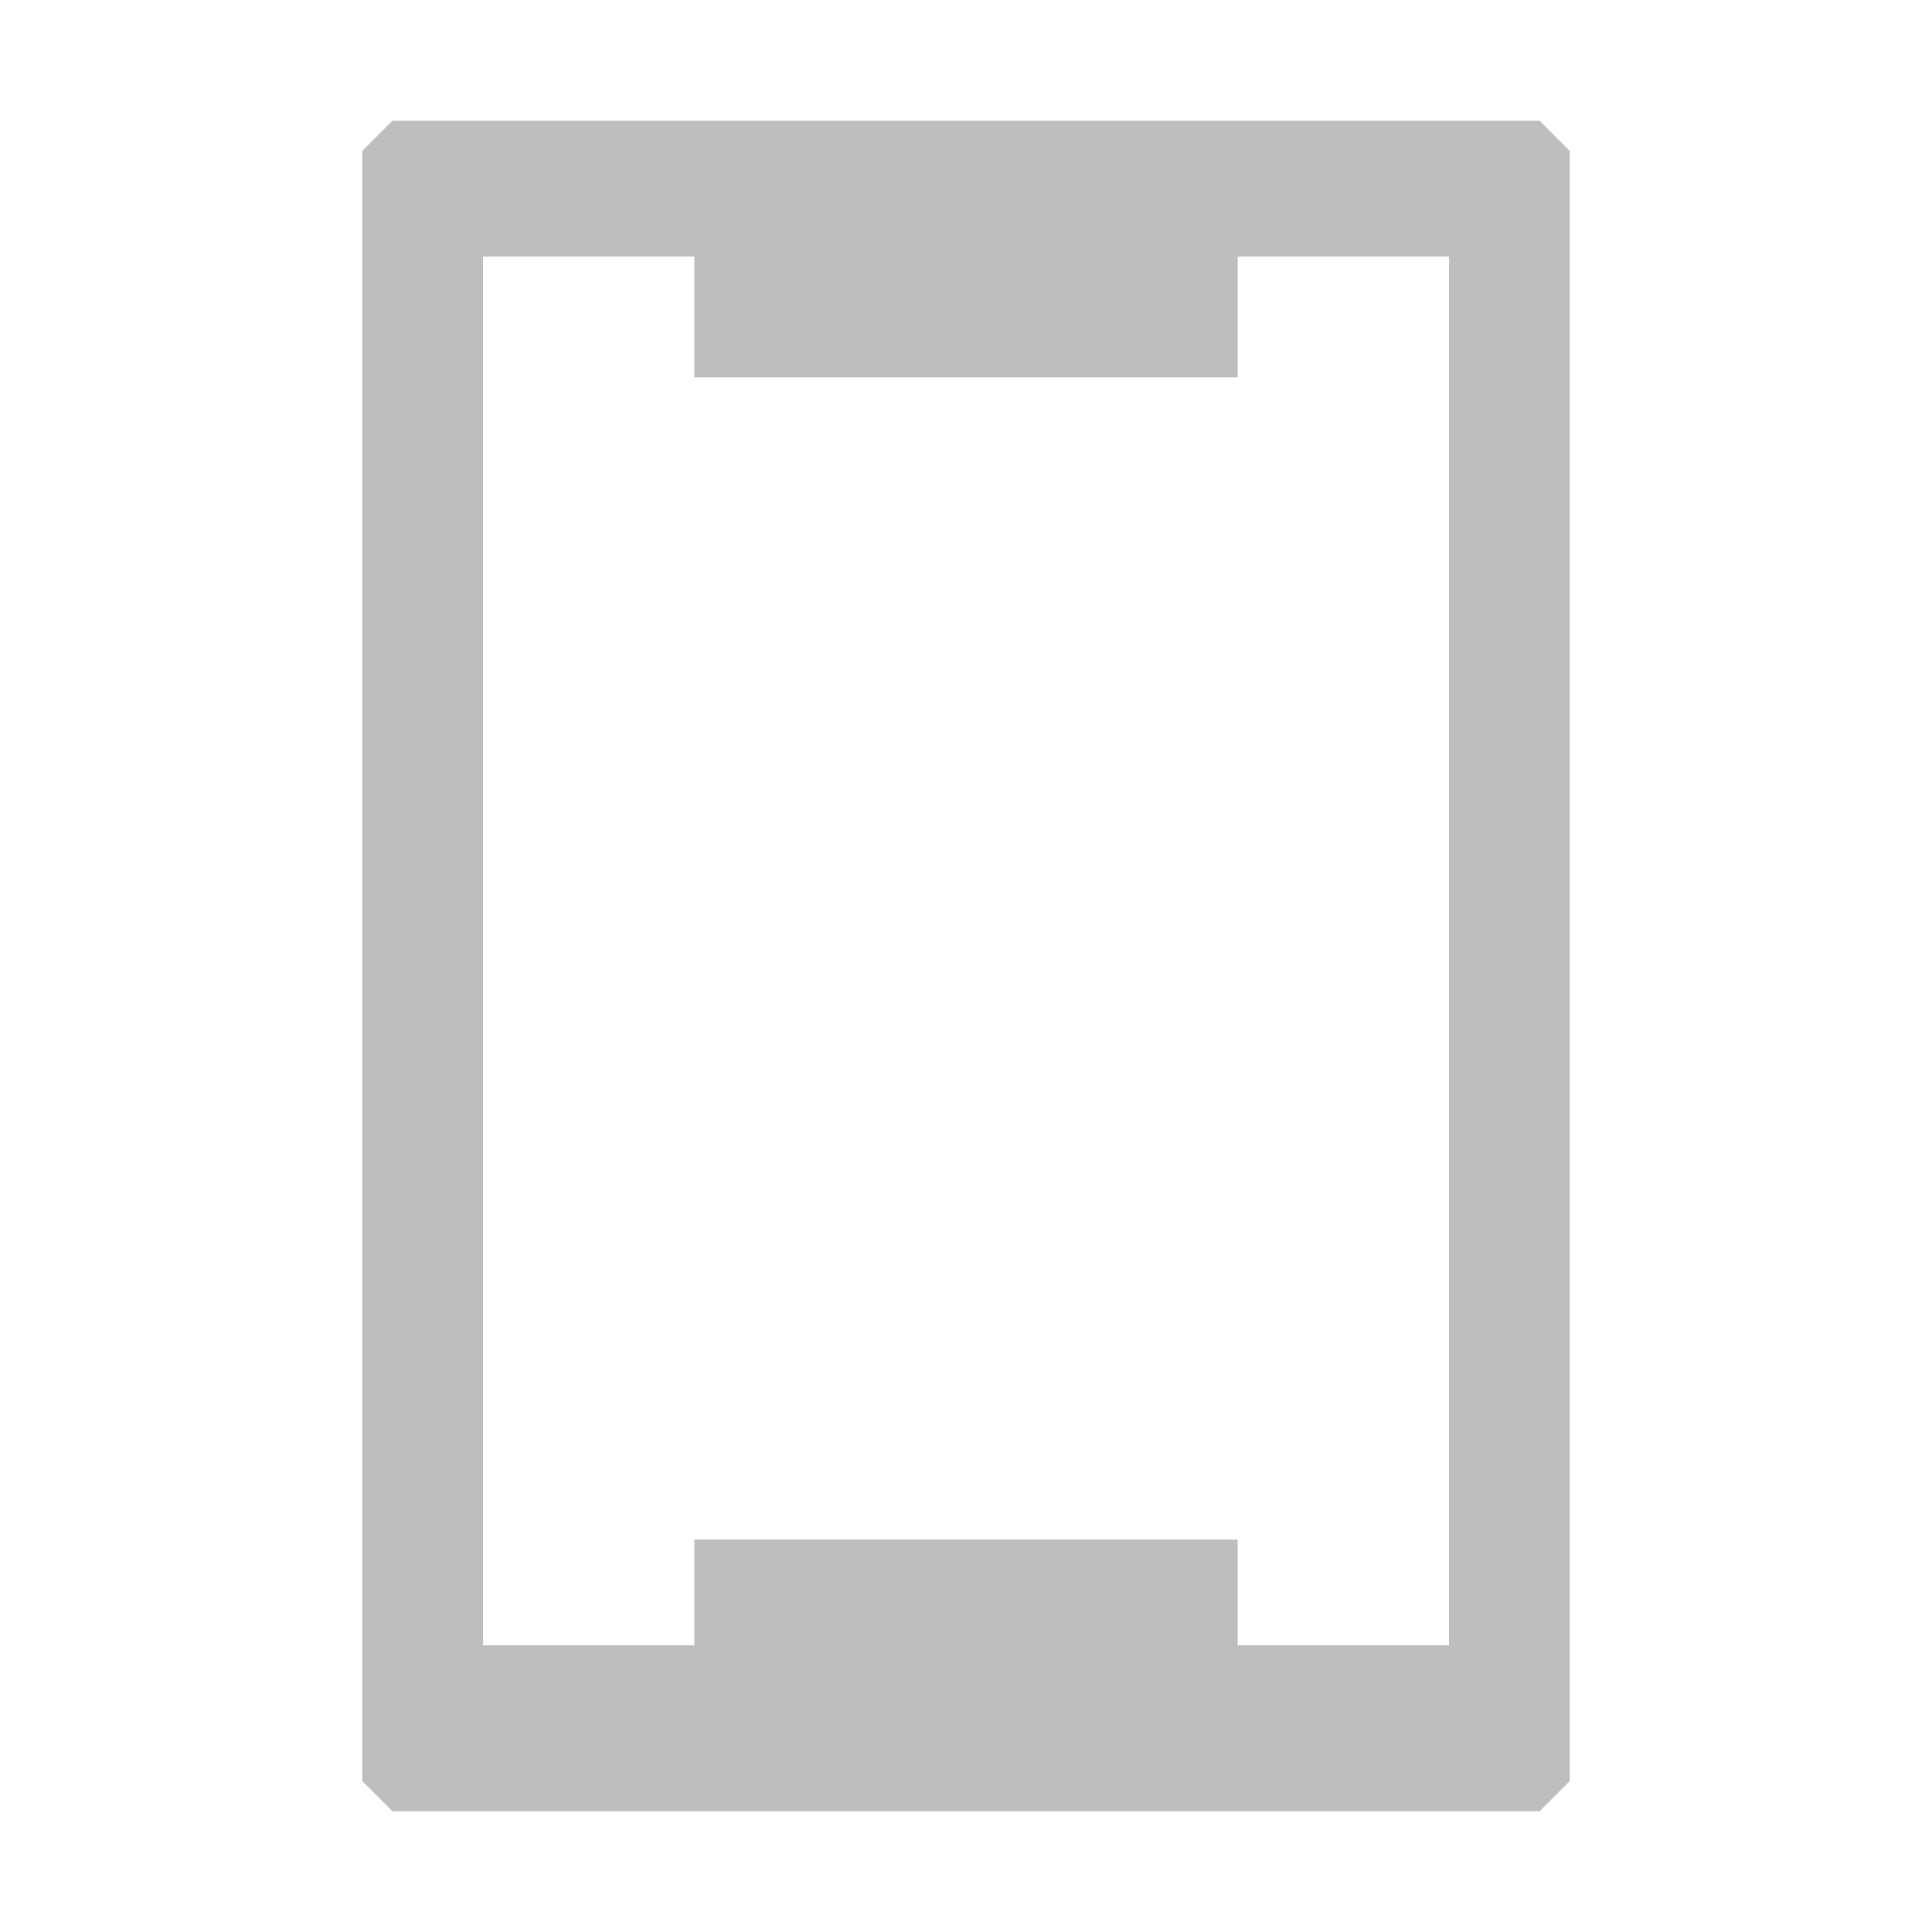
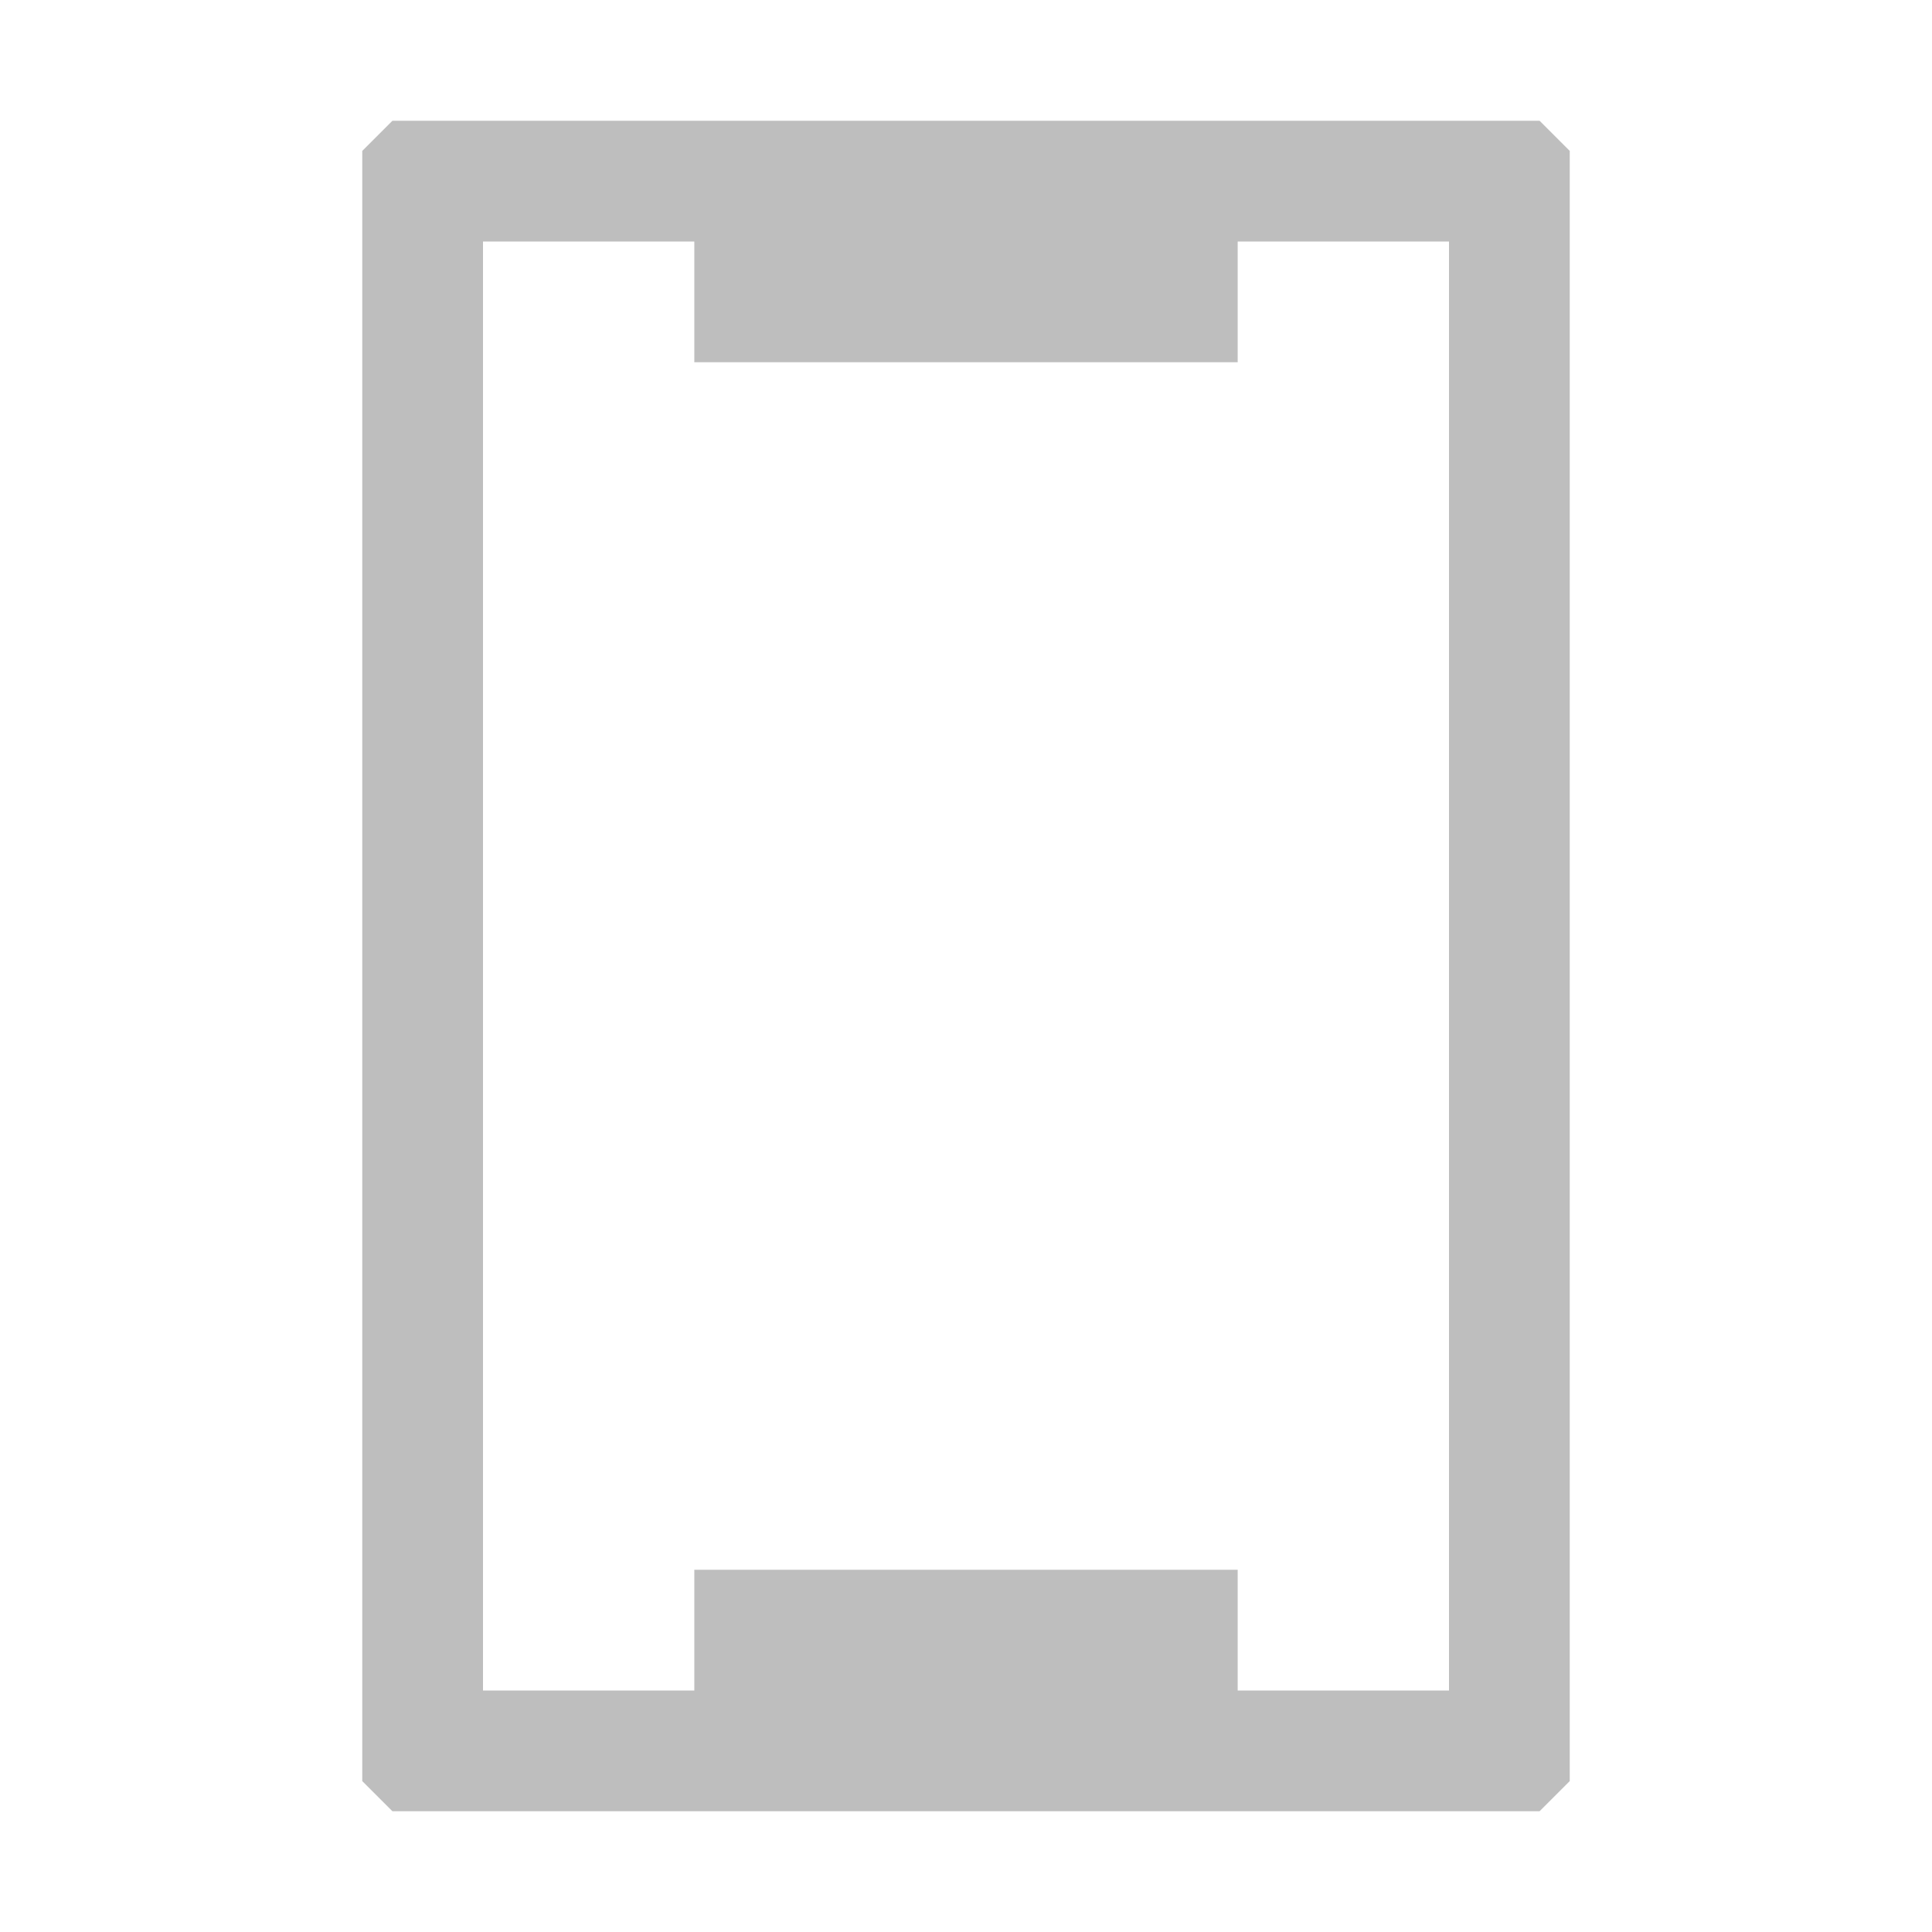
<svg xmlns="http://www.w3.org/2000/svg" width="128" height="128" id="svg4359" version="1.1">
  <defs id="defs4361">
    <linearGradient id="linearGradient4103">
      <stop style="stop-color:#bdecfb;stop-opacity:1" offset="0" id="stop4105" />
      <stop style="stop-color:#f5feff;stop-opacity:1" offset="1" id="stop4107" />
    </linearGradient>
    <linearGradient id="linearGradient4314">
      <stop style="stop-color:#ff4b00;stop-opacity:1" offset="0" id="stop4316" />
      <stop style="stop-color:#ff5500;stop-opacity:1" offset="1" id="stop4318" />
    </linearGradient>
    <linearGradient id="linearGradient5020-1">
      <stop id="stop5022-6" offset="0" style="stop-color:#0da8db;stop-opacity:1" />
      <stop id="stop5024-0" offset="1" style="stop-color:#1fe1fb;stop-opacity:1" />
    </linearGradient>
  </defs>
  <g id="layer1" transform="translate(-3,83)">
-     <path style="color:#000000;clip-rule:nonzero;display:inline;overflow:visible;visibility:visible;opacity:1;isolation:auto;mix-blend-mode:normal;color-interpolation:sRGB;color-interpolation-filters:linearRGB;solid-color:#000000;solid-opacity:1;fill:#bebebe;fill-opacity:1;fill-rule:nonzero;stroke:none;stroke-width:1;stroke-linecap:butt;stroke-linejoin:miter;stroke-miterlimit:4;stroke-dasharray:none;stroke-dashoffset:0;stroke-opacity:1;color-rendering:auto;image-rendering:auto;shape-rendering:auto;text-rendering:auto;enable-background:accumulate" d="M 27,-73 V 35 l 2,2 h 76 l 2,-2 V -73 l -2,-2 H 29 Z m 8,7 h 14 v 8 h 36 v -8 H 99 V 26 H 85 V 19 H 49 v 7 H 35 Z" id="rect4156" />
+     <path style="color:#000000;clip-rule:nonzero;display:inline;overflow:visible;visibility:visible;opacity:1;isolation:auto;mix-blend-mode:normal;color-interpolation:sRGB;color-interpolation-filters:linearRGB;solid-color:#000000;solid-opacity:1;fill:#bebebe;fill-opacity:1;fill-rule:nonzero;stroke:none;stroke-width:1;stroke-linecap:butt;stroke-linejoin:miter;stroke-miterlimit:4;stroke-dasharray:none;stroke-dashoffset:0;stroke-opacity:1;color-rendering:auto;image-rendering:auto;shape-rendering:auto;text-rendering:auto;enable-background:accumulate" d="M 27,-73 V 35 l 2,2 h 76 l 2,-2 V -73 l -2,-2 H 29 Z m 8,6 h 14 v 8 h 36 v -8 H 99 V 29 H 85 V 21 H 49 v 8 H 35 Z" id="rect4156" />
  </g>
</svg>
